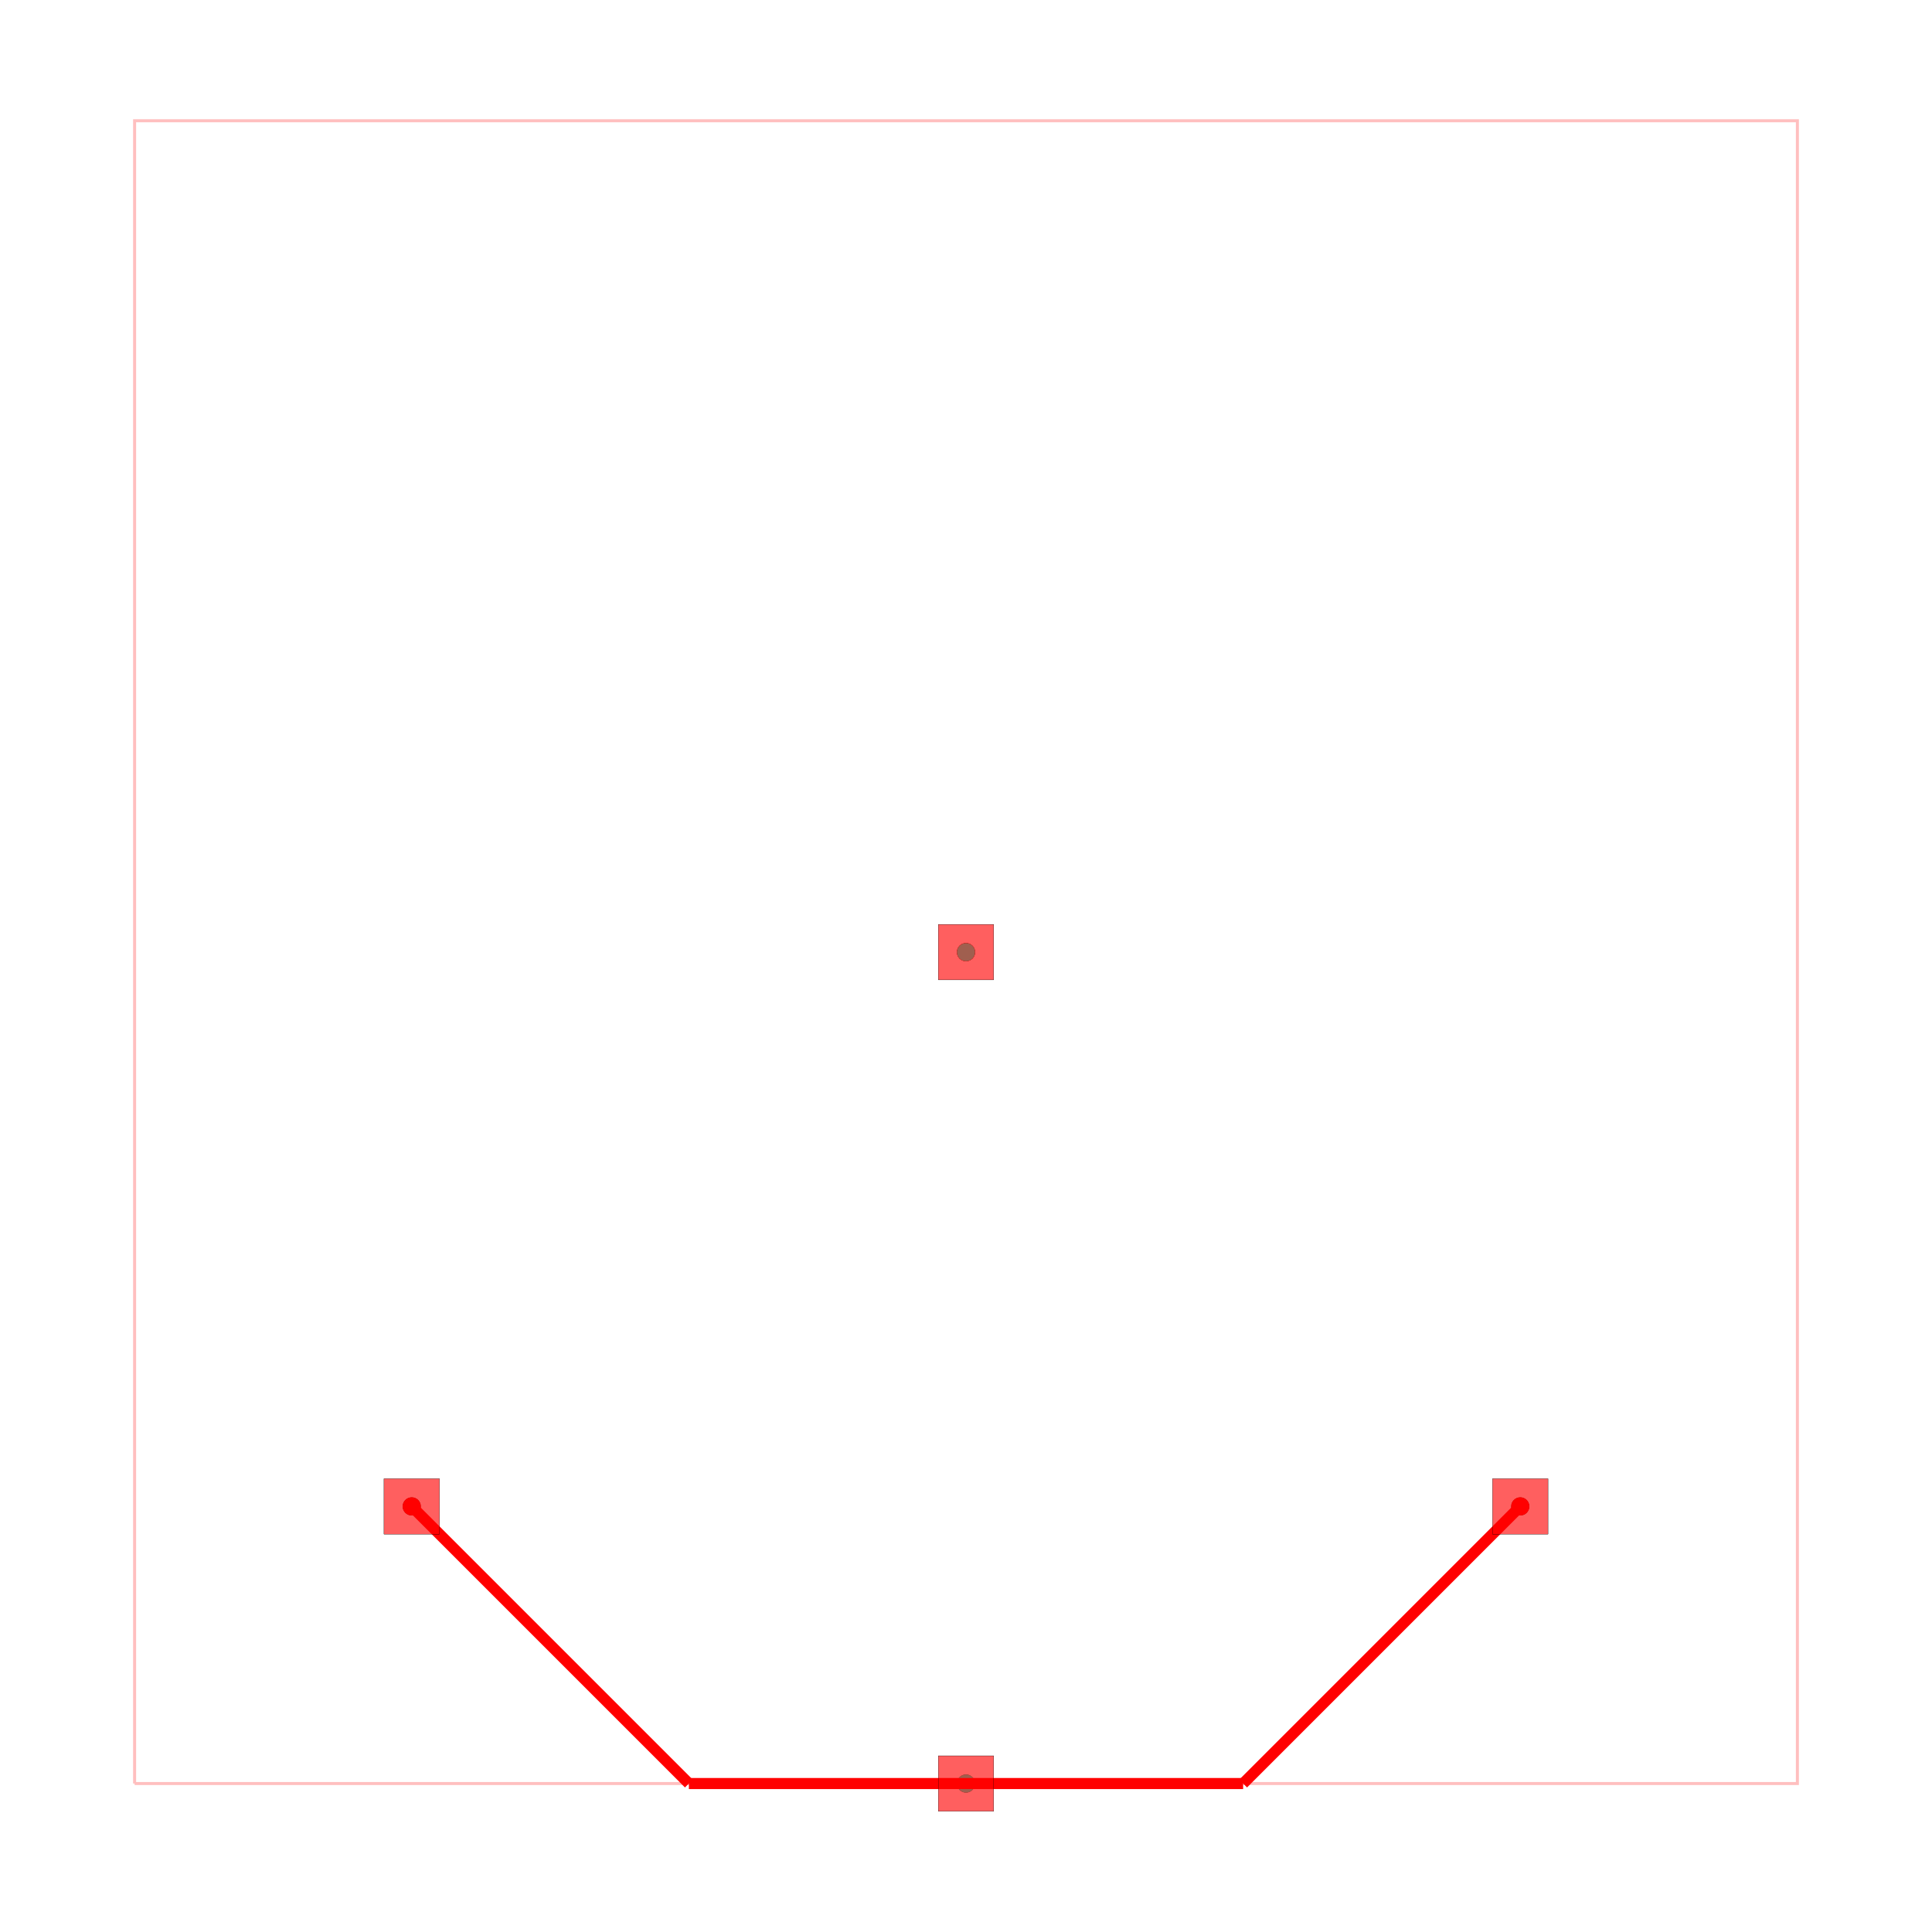
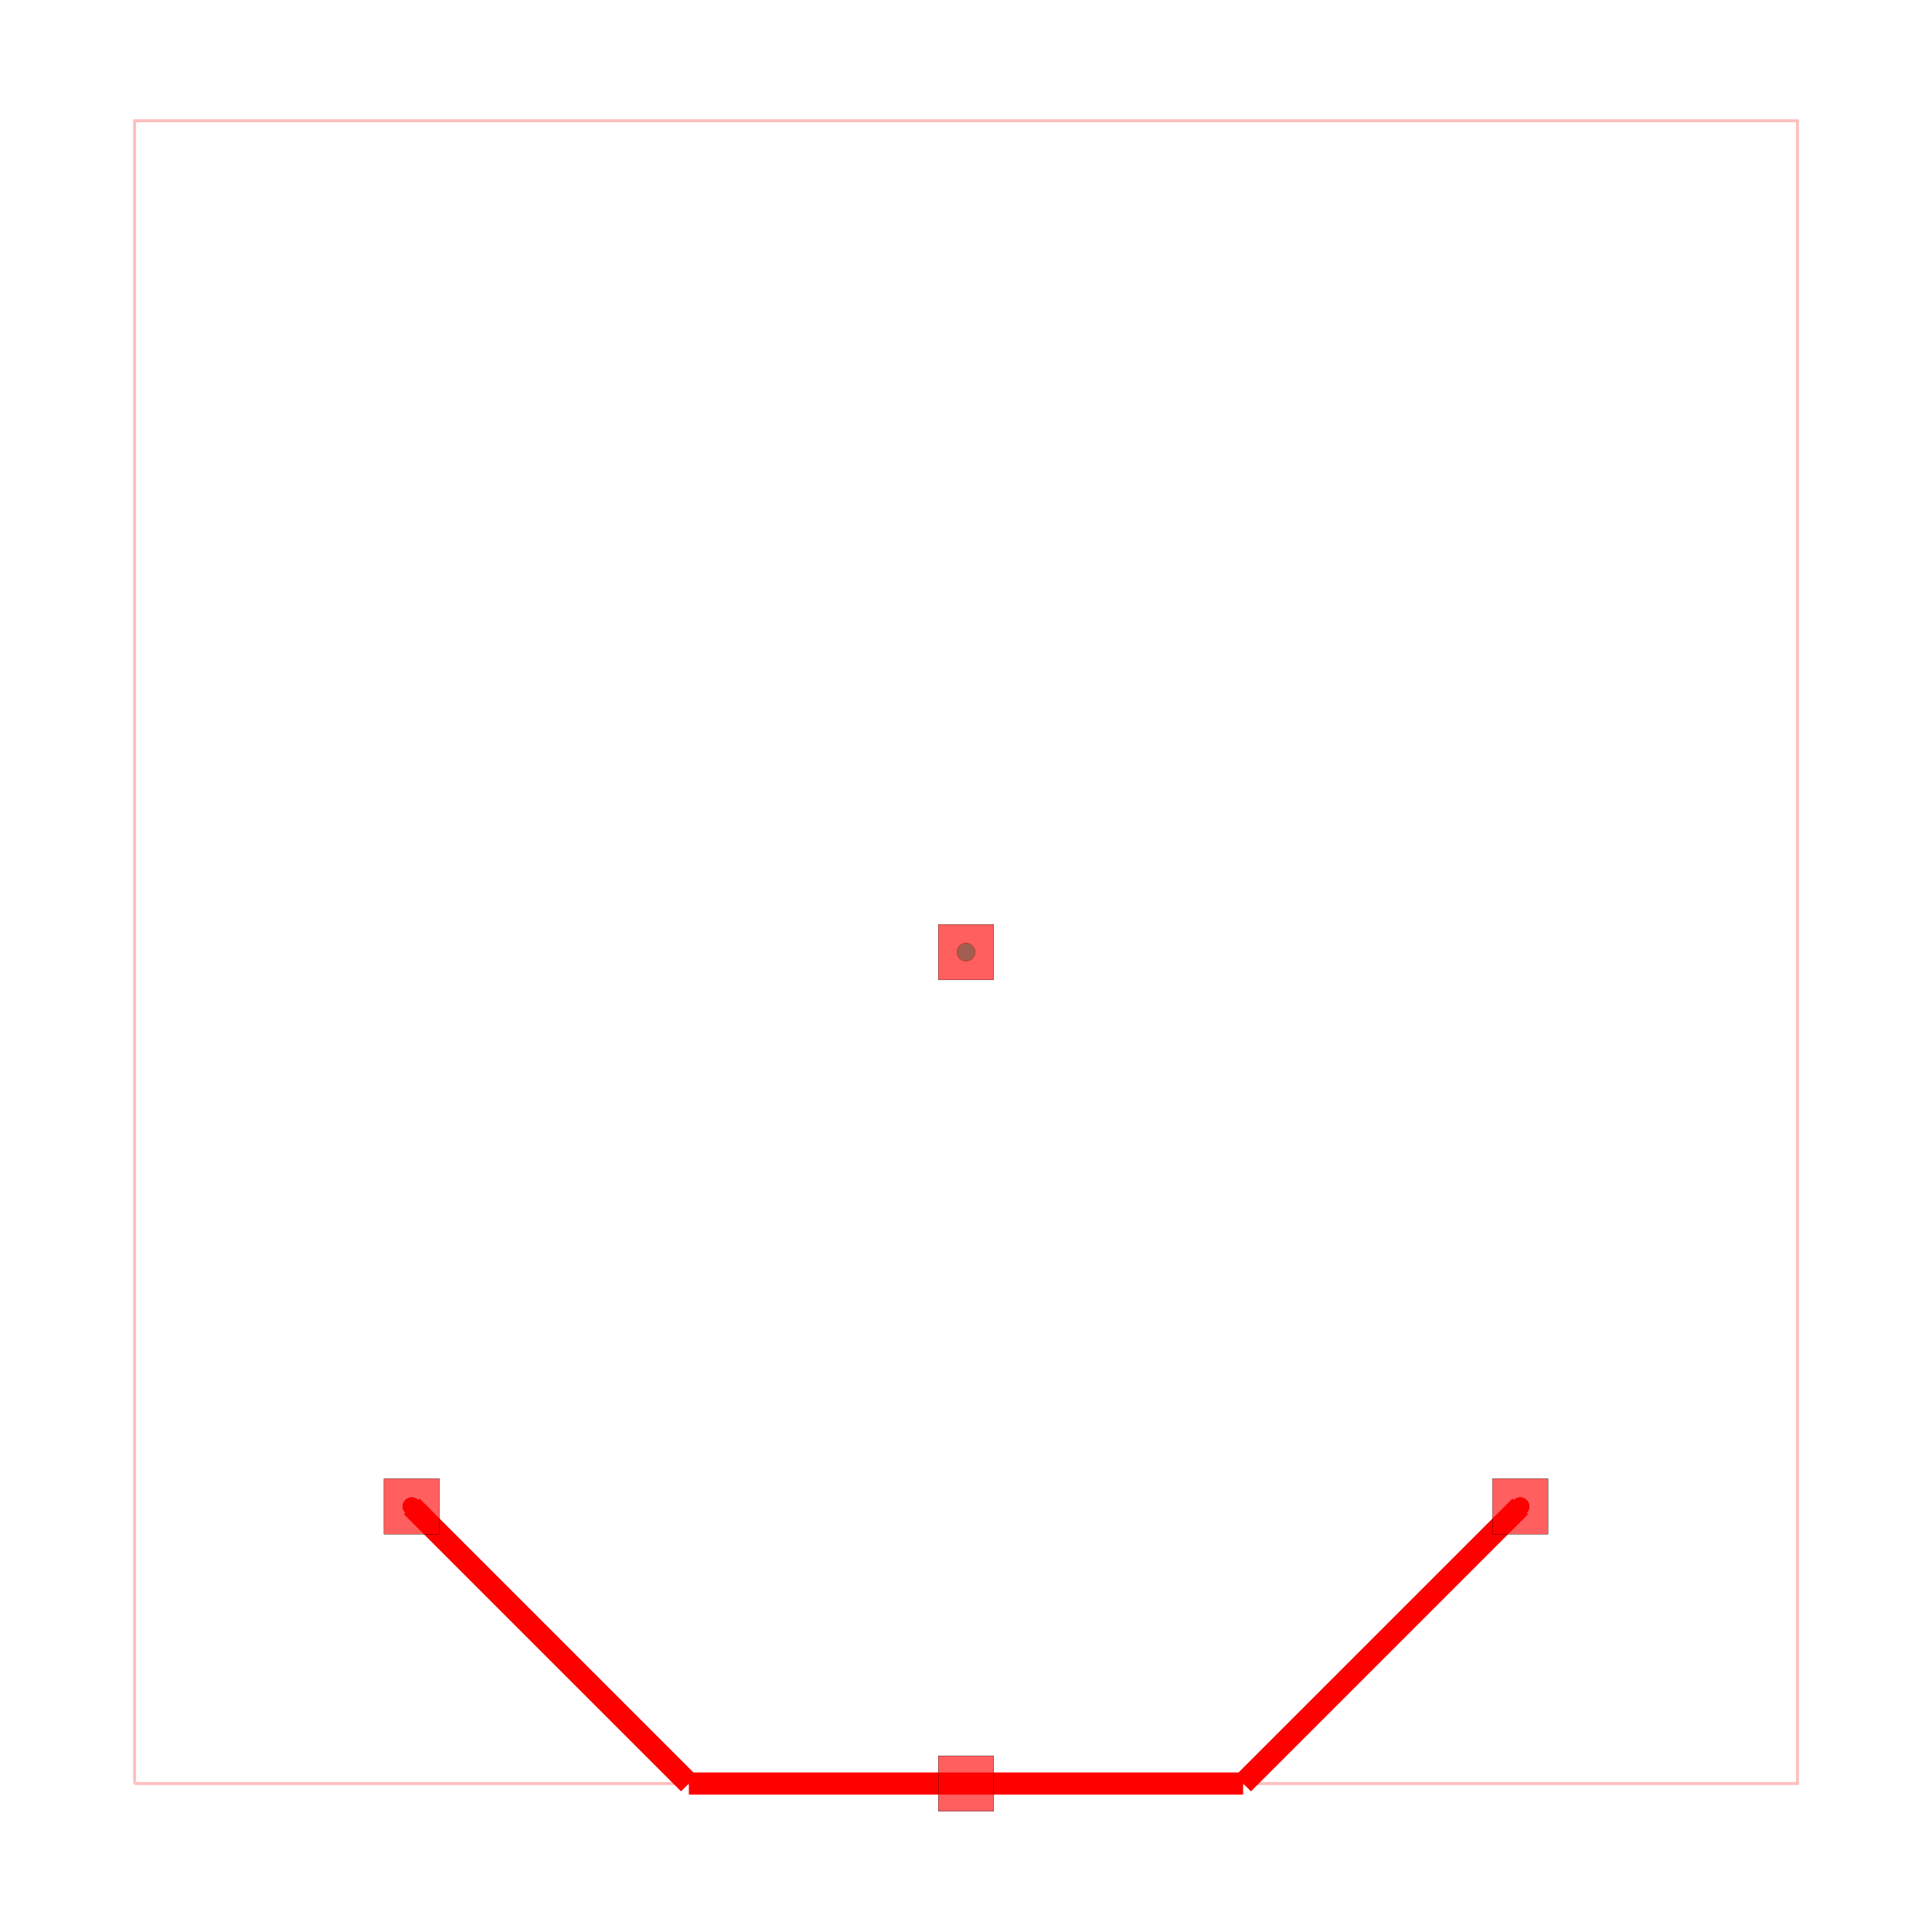
<svg xmlns="http://www.w3.org/2000/svg" width="640" height="640" viewBox="0 0 640 640">
  <rect width="100%" height="100%" fill="white" />
  <g>
    <circle data-type="point" data-label="on-board-net " data-x="0" data-y="0" cx="136.393" cy="499.016" r="3" fill="black" />
  </g>
  <g>
    <circle data-type="point" data-label="on-board-net " data-x="10" data-y="10" cx="320" cy="315.41" r="3" fill="black" />
  </g>
  <g>
    <circle data-type="point" data-label="on-board-net " data-x="20" data-y="0" cx="503.607" cy="499.016" r="3" fill="black" />
  </g>
  <g>
    <circle data-type="point" data-label="off-board-B " data-x="10" data-y="10" cx="320" cy="315.41" r="3" fill="black" />
  </g>
  <g>
    <circle data-type="point" data-label="off-board-B " data-x="10" data-y="-5" cx="320" cy="590.82" r="3" fill="black" />
  </g>
  <g>
    <circle data-type="point" data-label="on-board-net (top)" data-x="0" data-y="0" cx="136.393" cy="499.016" r="3" fill="hsl(0, 100%, 50%)" />
  </g>
  <g>
    <circle data-type="point" data-label="on-board-net (top)" data-x="10" data-y="10" cx="320" cy="315.41" r="3" fill="hsl(0, 100%, 50%)" />
  </g>
  <g>
    <circle data-type="point" data-label="on-board-net (top)" data-x="20" data-y="0" cx="503.607" cy="499.016" r="3" fill="hsl(0, 100%, 50%)" />
  </g>
  <g>
    <circle data-type="point" data-label="off-board-B (top)" data-x="10" data-y="10" cx="320" cy="315.41" r="3" fill="hsl(170, 100%, 50%)" />
  </g>
  <g>
    <circle data-type="point" data-label="off-board-B (top)" data-x="10" data-y="-5" cx="320" cy="590.82" r="3" fill="hsl(170, 100%, 50%)" />
  </g>
  <g>
    <polyline data-points="-5,-5 25,-5 25,25 -5,25 -5,-5" data-type="line" data-label="" points="44.59,590.82 595.41,590.82 595.41,40 44.59,40 44.59,590.82" fill="none" stroke="rgba(255,0,0,0.25)" stroke-width="1px" />
  </g>
  <g>
-     <polyline data-points="10,-5 5,-5" data-type="line" data-label="" points="320,590.82 228.197,590.82" fill="none" stroke="hsl(0, 100%, 50%)" stroke-width="3.672" />
+     <polyline data-points="10,-5 5,-5" data-type="line" data-label="" points="320,590.82 228.197,590.82" fill="none" stroke="hsl(0, 100%, 50%)" stroke-width="7.344" />
  </g>
  <g>
-     <polyline data-points="5,-5 0,0" data-type="line" data-label="" points="228.197,590.82 136.393,499.016" fill="none" stroke="hsl(0, 100%, 50%)" stroke-width="3.672" />
+     <polyline data-points="5,-5 0,0" data-type="line" data-label="" points="228.197,590.82 136.393,499.016" fill="none" stroke="hsl(0, 100%, 50%)" stroke-width="7.344" />
  </g>
  <g>
-     <polyline data-points="10,-5 15,-5" data-type="line" data-label="" points="320,590.82 411.803,590.82" fill="none" stroke="hsl(0, 100%, 50%)" stroke-width="3.672" />
+     <polyline data-points="10,-5 15,-5" data-type="line" data-label="" points="320,590.82 411.803,590.82" fill="none" stroke="hsl(0, 100%, 50%)" stroke-width="7.344" />
  </g>
  <g>
-     <polyline data-points="15,-5 20,0" data-type="line" data-label="" points="411.803,590.82 503.607,499.016" fill="none" stroke="hsl(0, 100%, 50%)" stroke-width="3.672" />
+     <polyline data-points="15,-5 20,0" data-type="line" data-label="" points="411.803,590.82 503.607,499.016" fill="none" stroke="hsl(0, 100%, 50%)" stroke-width="7.344" />
  </g>
  <g>
    <rect data-type="rect" data-label="top" data-x="0" data-y="0" x="127.213" y="489.836" width="18.361" height="18.361" fill="rgba(255,0,0,0.25)" stroke="black" stroke-width="0.054" />
  </g>
  <g>
    <rect data-type="rect" data-label="top" data-x="10" data-y="10" x="310.82" y="306.23" width="18.361" height="18.361" fill="rgba(255,0,0,0.25)" stroke="black" stroke-width="0.054" />
  </g>
  <g>
    <rect data-type="rect" data-label="top" data-x="20" data-y="0" x="494.426" y="489.836" width="18.361" height="18.361" fill="rgba(255,0,0,0.25)" stroke="black" stroke-width="0.054" />
  </g>
  <g>
    <rect data-type="rect" data-label="top" data-x="10" data-y="-5" x="310.82" y="581.639" width="18.361" height="18.361" fill="rgba(255,0,0,0.25)" stroke="black" stroke-width="0.054" />
  </g>
  <g>
    <rect data-type="rect" data-label="" data-x="0" data-y="0" x="127.213" y="489.836" width="18.361" height="18.361" fill="rgba(255,0,0,0.5)" stroke="black" stroke-width="0.054" />
  </g>
  <g>
    <rect data-type="rect" data-label="" data-x="10" data-y="10" x="310.82" y="306.23" width="18.361" height="18.361" fill="rgba(255,0,0,0.5)" stroke="black" stroke-width="0.054" />
  </g>
  <g>
    <rect data-type="rect" data-label="" data-x="20" data-y="0" x="494.426" y="489.836" width="18.361" height="18.361" fill="rgba(255,0,0,0.5)" stroke="black" stroke-width="0.054" />
  </g>
  <g>
    <rect data-type="rect" data-label="" data-x="10" data-y="-5" x="310.82" y="581.639" width="18.361" height="18.361" fill="rgba(255,0,0,0.5)" stroke="black" stroke-width="0.054" />
  </g>
  <g id="crosshair" style="display: none">
    <line id="crosshair-h" y1="0" y2="640" stroke="#666" stroke-width="0.5" />
    <line id="crosshair-v" x1="0" x2="640" stroke="#666" stroke-width="0.5" />
    <text id="coordinates" font-family="monospace" font-size="12" fill="#666" />
  </g>
</svg>
